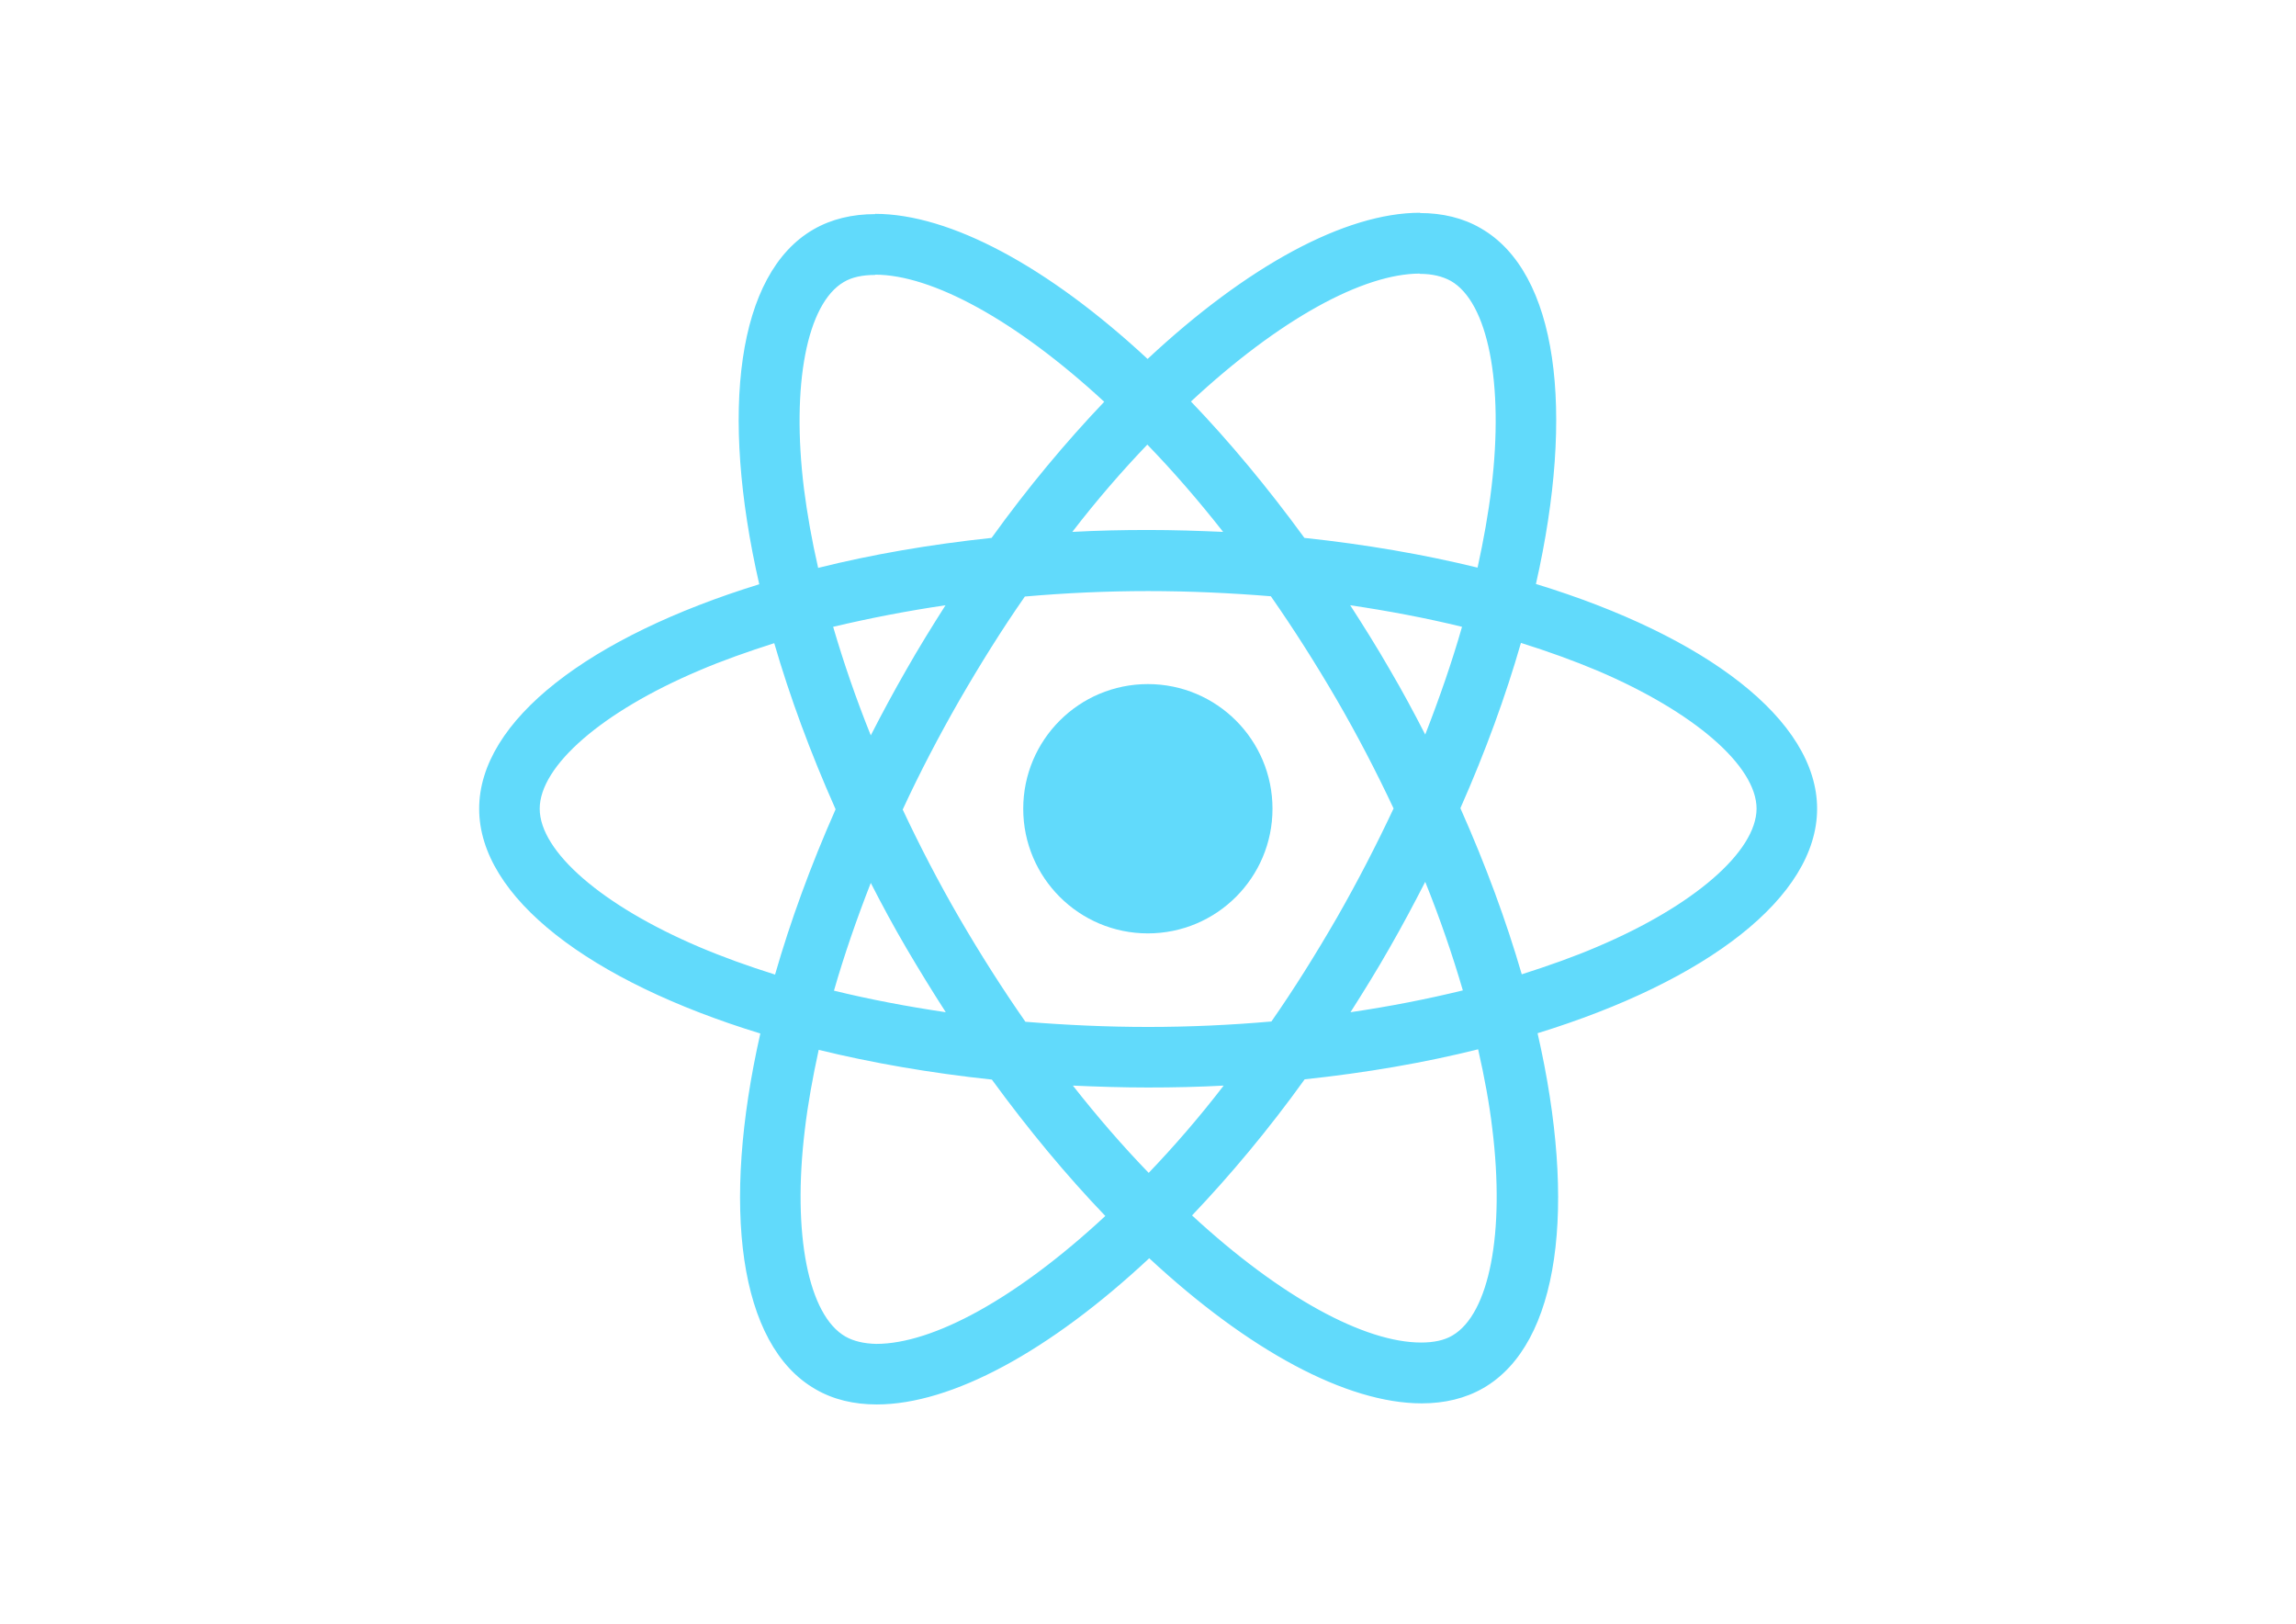
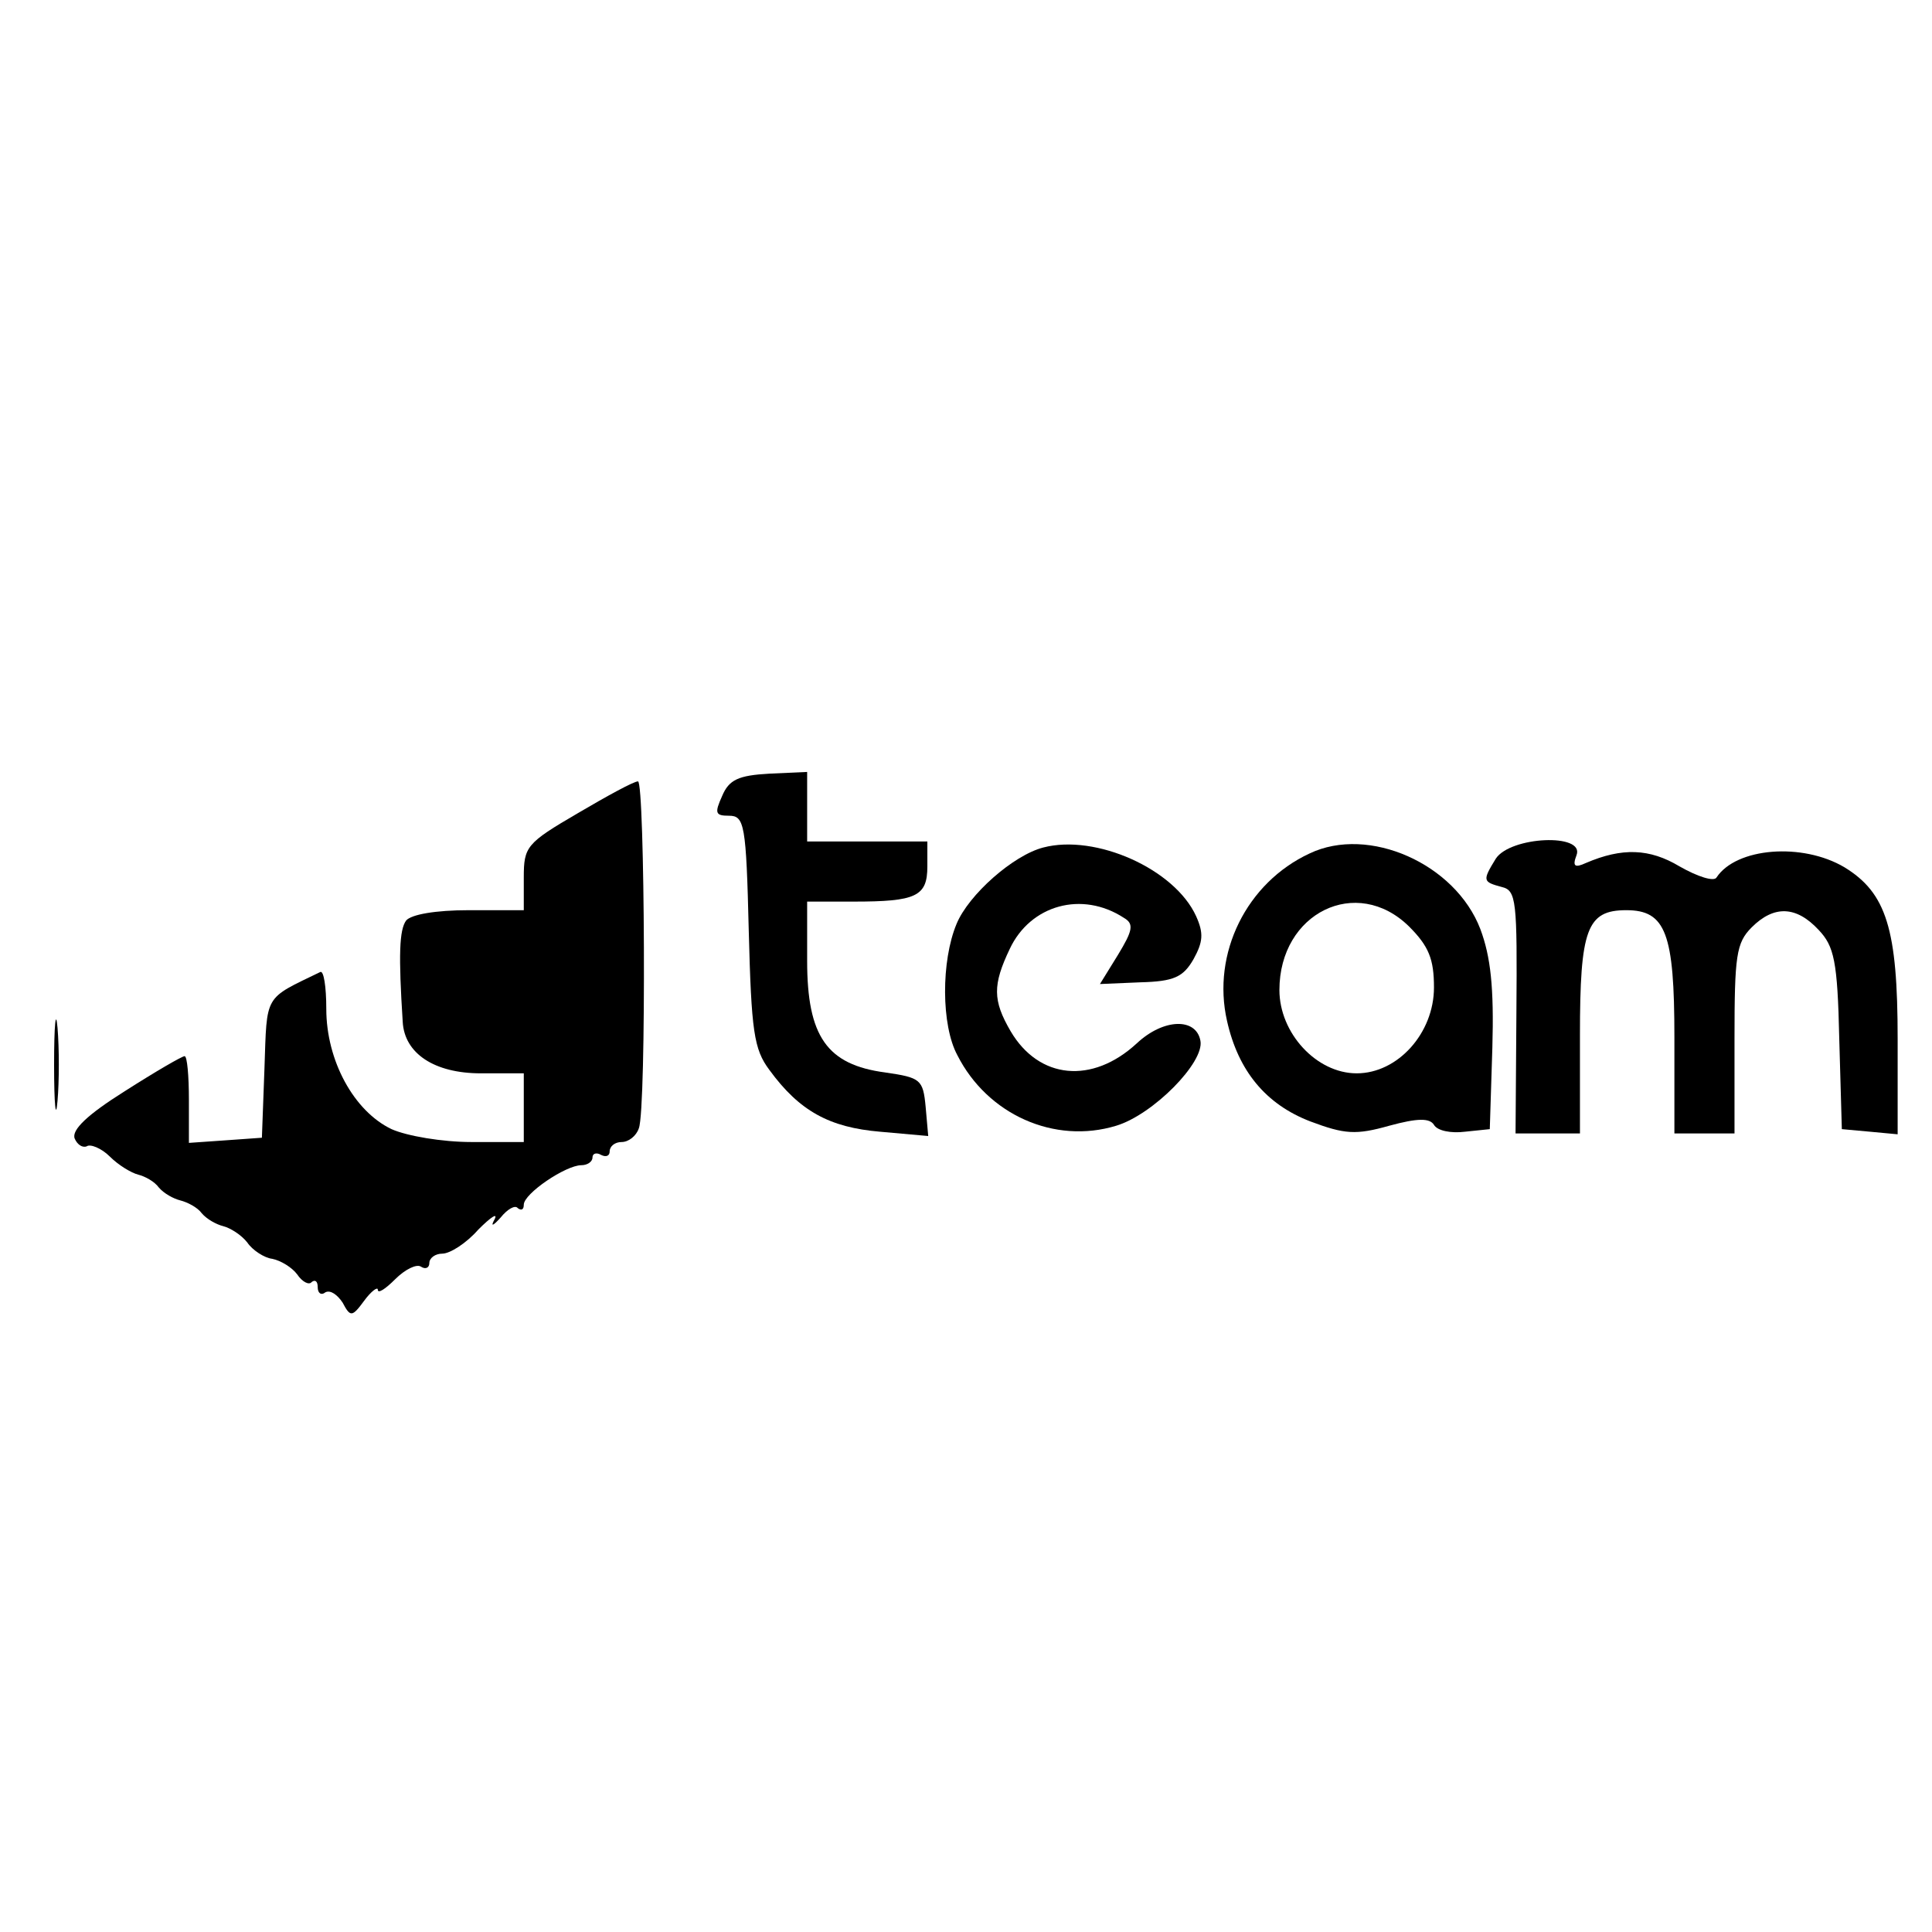
- <svg xmlns="http://www.w3.org/2000/svg" viewBox="0 0 841.9 595.3">
-   <g fill="#61DAFB">
-     <path d="M666.3 296.5c0-32.5-40.7-63.3-103.1-82.4 14.4-63.6 8-114.2-20.2-130.4-6.5-3.8-14.1-5.6-22.4-5.6v22.3c4.6 0 8.3.9 11.4 2.6 13.6 7.8 19.5 37.5 14.9 75.7-1.1 9.4-2.9 19.3-5.1 29.4-19.6-4.8-41-8.5-63.5-10.9-13.5-18.5-27.5-35.3-41.6-50 32.6-30.3 63.2-46.9 84-46.9V78c-27.5 0-63.5 19.6-99.9 53.6-36.4-33.8-72.4-53.2-99.9-53.2v22.3c20.7 0 51.4 16.5 84 46.6-14 14.7-28 31.4-41.3 49.9-22.6 2.4-44 6.1-63.6 11-2.3-10-4-19.7-5.2-29-4.7-38.2 1.1-67.9 14.6-75.8 3-1.8 6.9-2.6 11.5-2.6V78.5c-8.4 0-16 1.8-22.6 5.6-28.1 16.2-34.4 66.7-19.9 130.1-62.2 19.2-102.7 49.9-102.7 82.3 0 32.5 40.7 63.3 103.1 82.4-14.4 63.6-8 114.2 20.2 130.4 6.5 3.8 14.1 5.6 22.5 5.6 27.5 0 63.5-19.6 99.9-53.6 36.4 33.8 72.4 53.2 99.9 53.2 8.4 0 16-1.8 22.6-5.6 28.1-16.2 34.4-66.7 19.9-130.1 62-19.1 102.5-49.9 102.5-82.3zm-130.2-66.7c-3.7 12.9-8.3 26.2-13.5 39.5-4.1-8-8.4-16-13.1-24-4.6-8-9.5-15.8-14.4-23.4 14.2 2.1 27.9 4.7 41 7.9zm-45.8 106.5c-7.8 13.5-15.8 26.3-24.1 38.2-14.9 1.3-30 2-45.2 2-15.1 0-30.2-.7-45-1.9-8.3-11.9-16.4-24.6-24.2-38-7.6-13.1-14.5-26.4-20.8-39.8 6.2-13.4 13.2-26.8 20.7-39.9 7.8-13.5 15.8-26.3 24.1-38.2 14.9-1.3 30-2 45.2-2 15.1 0 30.2.7 45 1.9 8.3 11.9 16.4 24.6 24.2 38 7.6 13.1 14.5 26.4 20.8 39.8-6.3 13.4-13.2 26.8-20.7 39.9zm32.3-13c5.4 13.4 10 26.8 13.8 39.8-13.1 3.2-26.9 5.9-41.2 8 4.9-7.7 9.8-15.6 14.4-23.7 4.6-8 8.9-16.1 13-24.1zM421.2 430c-9.3-9.6-18.6-20.3-27.8-32 9 .4 18.2.7 27.5.7 9.4 0 18.7-.2 27.8-.7-9 11.7-18.3 22.4-27.5 32zm-74.4-58.9c-14.2-2.1-27.9-4.7-41-7.9 3.7-12.9 8.3-26.2 13.5-39.5 4.1 8 8.4 16 13.1 24 4.7 8 9.5 15.8 14.4 23.4zM420.7 163c9.3 9.6 18.6 20.3 27.8 32-9-.4-18.2-.7-27.5-.7-9.4 0-18.7.2-27.8.7 9-11.7 18.3-22.4 27.5-32zm-74 58.9c-4.9 7.7-9.8 15.6-14.4 23.7-4.6 8-8.9 16-13 24-5.4-13.4-10-26.8-13.8-39.8 13.1-3.1 26.9-5.8 41.2-7.9zm-90.5 125.2c-35.4-15.1-58.3-34.9-58.3-50.6 0-15.7 22.9-35.6 58.3-50.6 8.6-3.7 18-7 27.7-10.1 5.7 19.6 13.2 40 22.5 60.9-9.2 20.8-16.6 41.1-22.2 60.6-9.9-3.1-19.3-6.5-28-10.2zM310 490c-13.6-7.8-19.5-37.5-14.9-75.7 1.1-9.4 2.9-19.3 5.1-29.4 19.6 4.8 41 8.5 63.5 10.9 13.5 18.5 27.5 35.3 41.6 50-32.6 30.3-63.2 46.9-84 46.9-4.5-.1-8.3-1-11.3-2.7zm237.2-76.2c4.7 38.2-1.1 67.9-14.6 75.8-3 1.8-6.9 2.6-11.5 2.6-20.7 0-51.4-16.5-84-46.6 14-14.7 28-31.4 41.3-49.9 22.6-2.4 44-6.1 63.6-11 2.3 10.1 4.1 19.8 5.2 29.1zm38.5-66.7c-8.6 3.7-18 7-27.7 10.1-5.7-19.6-13.2-40-22.5-60.9 9.2-20.8 16.6-41.1 22.2-60.6 9.9 3.1 19.3 6.5 28.1 10.2 35.4 15.1 58.3 34.9 58.3 50.6-.1 15.7-23 35.6-58.4 50.6zM320.8 78.4z" />
-     <circle cx="420.9" cy="296.5" r="45.7" />
-     <path d="M520.5 78.1z" />
+ <svg xmlns="http://www.w3.org/2000/svg" version="1.0" width="225pt" height="225pt" viewBox="0 0 225 225" preserveAspectRatio="xMidYMid meet">
+   <g transform="translate(0,225) scale(0.1,-0.1)" fill="#000000" stroke="none">
+     <path d="M841 1323 c-9 -20 -8 -23 8 -23 18 0 20 -10 23 -134 3 -117 6 -138 24 -162 35 -48 70 -67 129 -72 l56 -5 -3 34 c-3 32 -6 34 -47 40 -68 9 -91 42 -91 130 l0 69 54 0 c73 0 86 6 86 41 l0 29 -70 0 -70 0 0 40 0 41 -44 -2 c-36 -2 -47 -7 -55 -26z" />
+     <path d="M673 1303 c-60 -35 -63 -39 -63 -75 l0 -38 -64 0 c-39 0 -67 -5 -73 -12 -8 -11 -9 -40 -4 -118 2 -37 37 -60 91 -60 l50 0 0 -40 0 -40 -61 0 c-34 0 -75 7 -93 15 -44 21 -76 80 -76 140 0 26 -3 45 -7 43 -66 -32 -62 -25 -65 -112 l-3 -81 -42 -3 -43 -3 0 50 c0 28 -2 51 -5 51 -3 0 -34 -18 -70 -41 -43 -27 -62 -45 -58 -55 3 -7 9 -11 14 -9 4 3 17 -2 27 -12 10 -10 25 -19 33 -21 8 -2 19 -8 24 -15 6 -7 17 -13 25 -15 8 -2 20 -8 25 -15 6 -7 17 -13 25 -15 8 -2 21 -10 28 -19 6 -9 20 -18 29 -19 10 -2 23 -10 29 -18 6 -9 14 -13 17 -9 4 3 7 1 7 -6 0 -7 4 -10 9 -6 6 3 14 -3 20 -12 9 -17 11 -17 25 2 8 11 16 17 16 13 0 -5 9 1 20 12 12 12 25 18 30 15 6 -4 10 -1 10 4 0 6 7 11 15 11 9 0 28 12 42 28 15 15 23 20 19 12 -5 -9 -2 -8 7 2 8 10 17 15 20 11 4 -3 7 -2 7 4 0 13 49 46 67 46 7 0 13 4 13 9 0 5 5 6 10 3 6 -3 10 -1 10 4 0 6 6 11 14 11 8 0 17 7 20 16 9 23 7 404 -1 404 -5 0 -36 -17 -70 -37z" />
+     <path d="M1215 1263 c-35 -9 -87 -55 -101 -89 -18 -43 -18 -118 1 -153 35 -69 113 -104 185 -82 43 13 103 74 98 99 -5 27 -43 26 -74 -3 -52 -48 -114 -42 -147 14 -21 36 -21 54 -1 96 24 51 84 68 133 36 12 -7 10 -15 -7 -43 l-21 -34 47 2 c39 1 50 6 62 27 11 20 12 30 3 50 -25 55 -117 96 -178 80z" />
+     <path d="M1525 1256 c-73 -34 -114 -116 -96 -195 13 -58 45 -97 97 -117 40 -15 53 -16 92 -5 33 9 47 9 52 1 4 -7 20 -10 36 -8 l29 3 3 95 c2 70 -2 106 -14 138 -29 76 -130 121 -199 88z m116 -85 c23 -23 29 -38 29 -71 0 -53 -42 -100 -90 -100 -47 0 -90 47 -90 97 0 90 90 134 151 74z" />
+     <path d="M1742 1250 c-16 -26 -15 -27 7 -33 17 -4 18 -16 17 -146 l-1 -141 38 0 37 0 0 114 c0 124 8 146 54 146 46 0 56 -27 56 -148 l0 -112 35 0 35 0 0 110 c0 97 2 112 20 130 26 26 52 25 78 -3 18 -19 22 -36 24 -127 l3 -105 33 -3 32 -3 0 111 c0 128 -13 170 -62 200 -49 29 -126 23 -149 -12 -3 -5 -22 1 -43 13 -35 21 -67 22 -109 4 -13 -6 -16 -4 -11 9 10 26 -77 22 -94 -4z" />
+     <path d="M63 1010 c0 -47 2 -66 4 -42 2 23 2 61 0 85 -2 23 -4 4 -4 -43z" />
  </g>
</svg>
